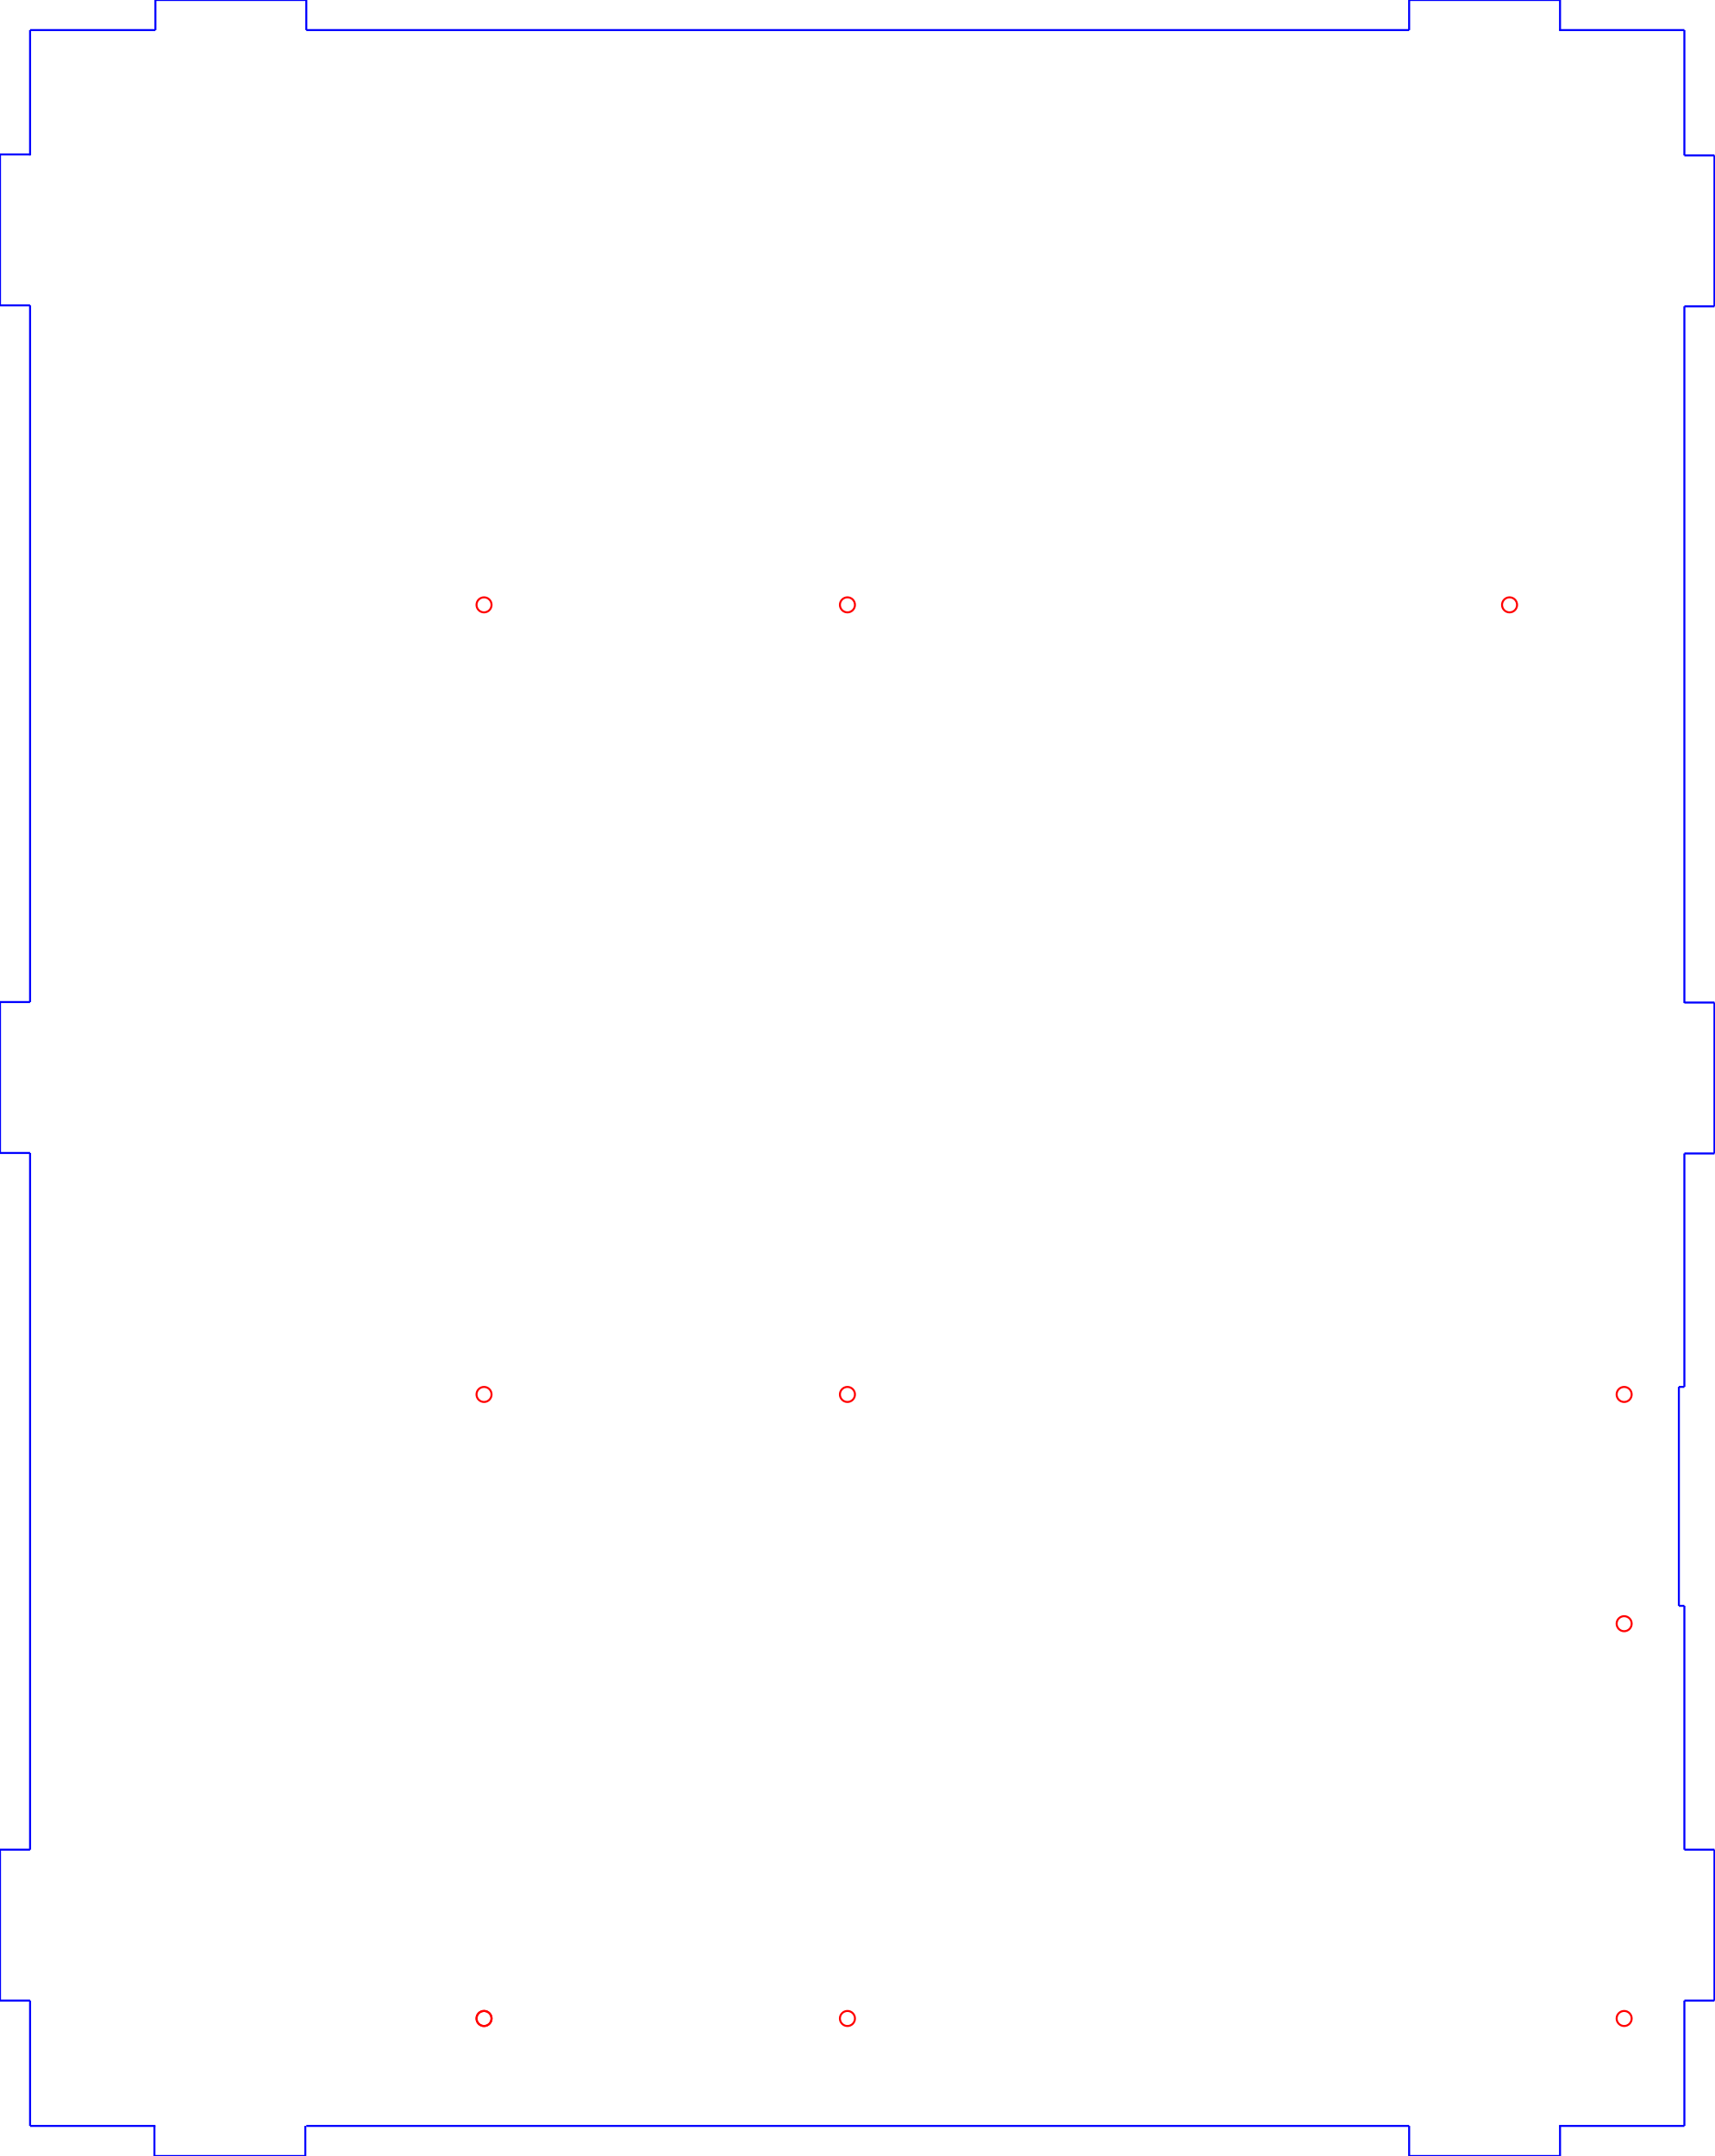
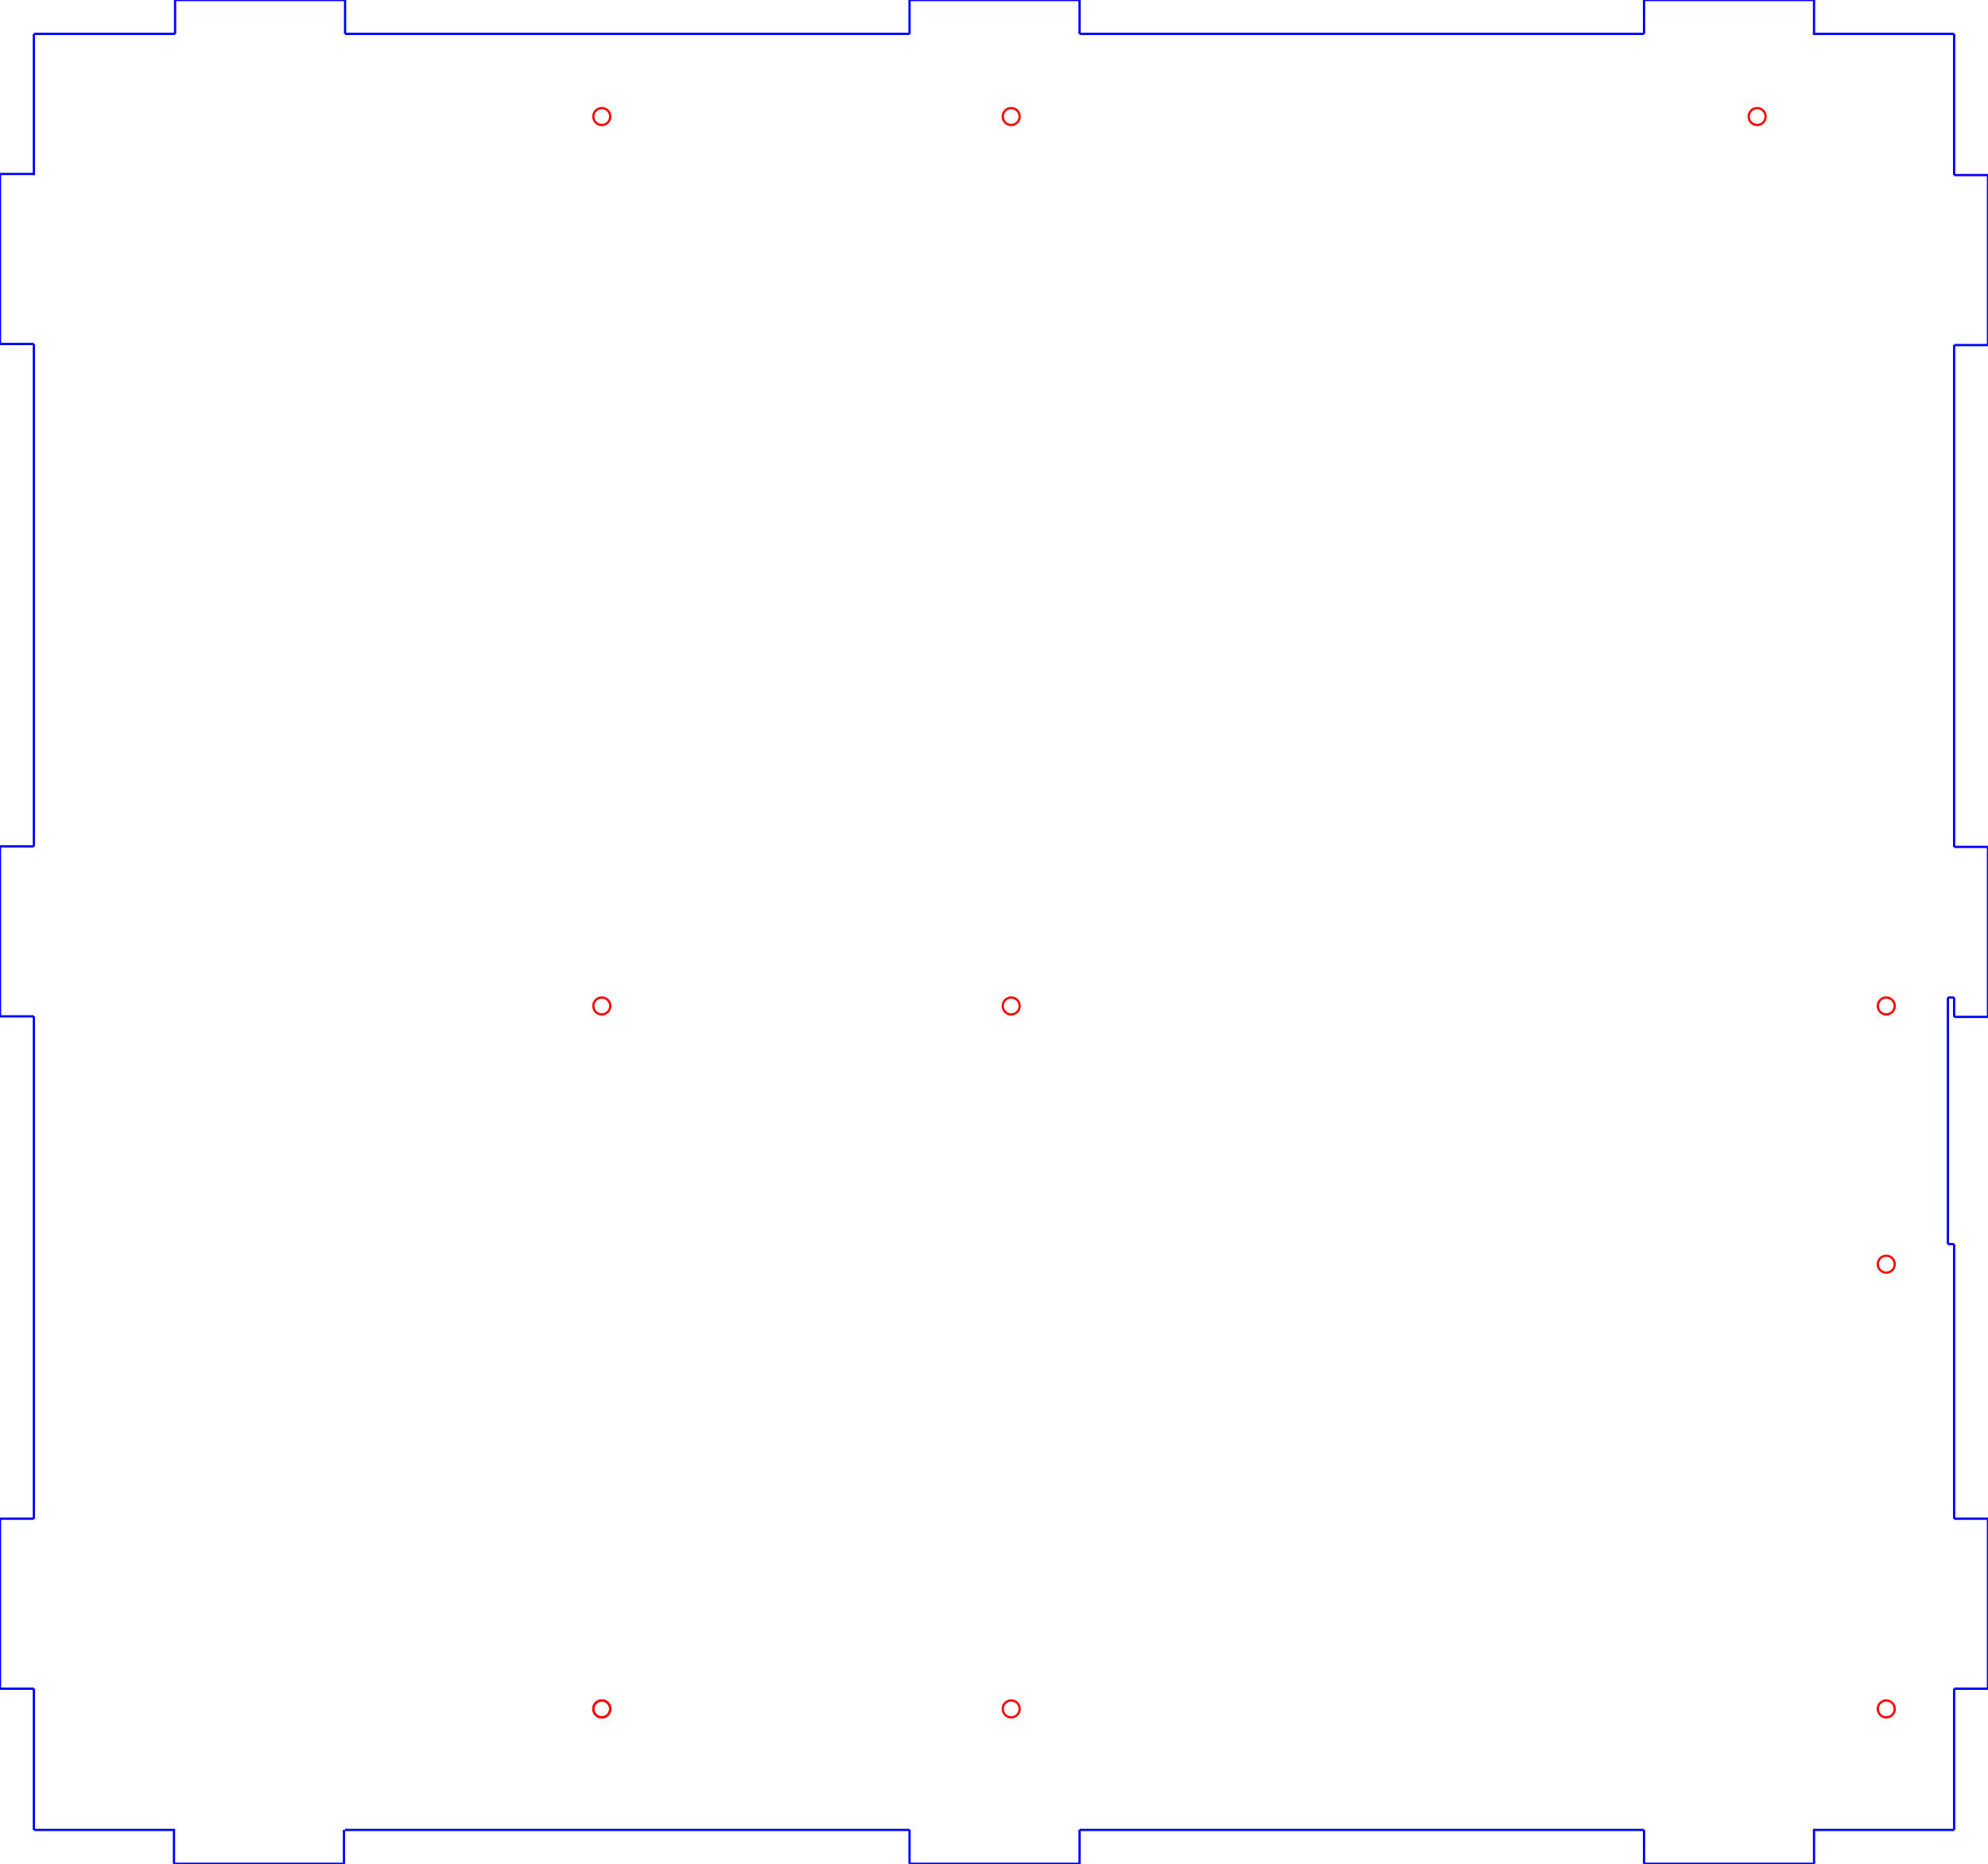
- <svg xmlns="http://www.w3.org/2000/svg" xmlns:ns1="http://www.openswatchbook.org/uri/2009/osb" id="svg8" version="1.1" viewBox="0 0 342 430" height="430mm" width="342mm">
+ <svg xmlns="http://www.w3.org/2000/svg" xmlns:ns1="http://www.openswatchbook.org/uri/2009/osb" id="svg8" version="1.1" viewBox="0 0 352 330" height="330mm" width="352mm">
  <defs id="defs2">
    <marker style="overflow:visible" id="Arrow1Lstart" refX="0" refY="0" orient="auto">
      <path transform="matrix(0.8,0,0,0.8,10,0)" style="fill-rule:evenodd;stroke:#000000;stroke-width:1pt" d="M 0,0 5,-5 -12.5,0 5,5 Z" id="path986" />
    </marker>
    <linearGradient ns1:paint="gradient" id="linearGradient1045">
      <stop id="stop1041" offset="0" style="stop-color:#000000;stop-opacity:1;" />
      <stop id="stop1043" offset="1" style="stop-color:#080808;stop-opacity:0;" />
    </linearGradient>
  </defs>
-   <g style="display:inline" transform="translate(0,-26.89997)" id="layer1">
-     <rect transform="matrix(0,1,1,0,0,0)" rx="1.55" ry="1.55" y="299.626" x="146.034" height="3" width="3" id="rect853-3-35-0-8-4" style="display:inline;fill:none;fill-opacity:0.314;stroke:#ff0000;stroke-width:0.4;stroke-linecap:square;stroke-linejoin:miter;stroke-miterlimit:4;stroke-dasharray:none;stroke-dashoffset:0;stroke-opacity:1;paint-order:fill markers stroke" />
-     <rect transform="matrix(0,1,1,0,0,0)" rx="1.55" ry="1.55" y="322.486" x="303.514" height="3" width="3" id="rect853-3-35-0-8-4-1" style="display:inline;fill:none;fill-opacity:0.314;stroke:#ff0000;stroke-width:0.4;stroke-linecap:square;stroke-linejoin:miter;stroke-miterlimit:4;stroke-dasharray:none;stroke-dashoffset:0;stroke-opacity:1;paint-order:fill markers stroke" />
-     <rect transform="matrix(0,1,1,0,0,0)" rx="1.55" ry="1.55" y="167.546" x="303.514" height="3" width="3" id="rect853-3-35-0-8-4-12" style="display:inline;fill:none;fill-opacity:0.314;stroke:#ff0000;stroke-width:0.4;stroke-linecap:square;stroke-linejoin:miter;stroke-miterlimit:4;stroke-dasharray:none;stroke-dashoffset:0;stroke-opacity:1;paint-order:fill markers stroke" />
-     <rect transform="matrix(0,1,1,0,0,0)" rx="1.55" ry="1.55" y="167.546" x="146.034" height="3" width="3" id="rect853-3-35-0-8-4-9" style="display:inline;fill:none;fill-opacity:0.314;stroke:#ff0000;stroke-width:0.4;stroke-linecap:square;stroke-linejoin:miter;stroke-miterlimit:4;stroke-dasharray:none;stroke-dashoffset:0;stroke-opacity:1;paint-order:fill markers stroke" />
-     <rect transform="matrix(0,1,1,0,0,0)" rx="1.55" ry="1.55" y="95.056" x="146.034" height="3" width="3" id="rect853-3-35-0-8-4-9-0" style="display:inline;fill:none;fill-opacity:0.314;stroke:#ff0000;stroke-width:0.4;stroke-linecap:square;stroke-linejoin:miter;stroke-miterlimit:4;stroke-dasharray:none;stroke-dashoffset:0;stroke-opacity:1;paint-order:fill markers stroke" />
-     <rect transform="matrix(0,1,1,0,0,0)" rx="1.55" ry="1.55" y="322.486" x="349.234" height="3" width="3" id="rect853-3-35-0-8-4-1-9" style="display:inline;fill:none;fill-opacity:0.314;stroke:#ff0000;stroke-width:0.4;stroke-linecap:square;stroke-linejoin:miter;stroke-miterlimit:4;stroke-dasharray:none;stroke-dashoffset:0;stroke-opacity:1;paint-order:fill markers stroke" />
-     <rect transform="matrix(0,1,1,0,0,0)" rx="1.55" ry="1.55" y="95.056" x="303.514" height="3" width="3" id="rect853-3-35-0-8-4-12-71" style="display:inline;fill:none;fill-opacity:0.314;stroke:#ff0000;stroke-width:0.4;stroke-linecap:square;stroke-linejoin:miter;stroke-miterlimit:4;stroke-dasharray:none;stroke-dashoffset:0;stroke-opacity:1;paint-order:fill markers stroke" />
-     <path style="fill:none;stroke:#0000ff;stroke-width:0.4;stroke-linecap:butt;stroke-linejoin:miter;stroke-miterlimit:4;stroke-dasharray:none;stroke-opacity:1" d="M 336,32.9 V 57.9" id="path940" />
-     <path style="fill:none;stroke:#0000ff;stroke-width:0.4;stroke-linecap:butt;stroke-linejoin:miter;stroke-miterlimit:4;stroke-dasharray:none;stroke-opacity:1" d="m 311,32.9 h 25" id="path942" />
-     <g style="stroke-width:0.4;stroke-miterlimit:4;stroke-dasharray:none" id="g1805">
-       <path id="path918" d="m 336,57.9 h 6" style="fill:none;stroke:#0000ff;stroke-width:0.4;stroke-linecap:butt;stroke-linejoin:miter;stroke-miterlimit:4;stroke-dasharray:none;stroke-opacity:1" />
-       <path id="path940-7" d="M 342,57.9 V 88" style="fill:none;stroke:#0000ff;stroke-width:0.4;stroke-linecap:butt;stroke-linejoin:miter;stroke-miterlimit:4;stroke-dasharray:none;stroke-opacity:1" />
-       <path id="path918-1" d="m 336,88 h 6" style="fill:none;stroke:#0000ff;stroke-width:0.4;stroke-linecap:butt;stroke-linejoin:miter;stroke-miterlimit:4;stroke-dasharray:none;stroke-opacity:1" />
+   <g style="display:inline" transform="translate(0,-126.9)" id="layer1">
+     <path id="path940-6" d="M 6,132.9 H 31" style="fill:none;stroke:#0000ff;stroke-width:0.4;stroke-linecap:butt;stroke-linejoin:miter;stroke-miterlimit:4;stroke-dasharray:none;stroke-opacity:1" />
+     <path id="path942-3" d="m 6,157.9 v -25" style="fill:none;stroke:#0000ff;stroke-width:0.4;stroke-linecap:butt;stroke-linejoin:miter;stroke-miterlimit:4;stroke-dasharray:none;stroke-opacity:1" />
+     <g id="g1034" transform="translate(0,9e-5)">
+       <path style="fill:none;stroke:#0000ff;stroke-width:0.4;stroke-linecap:butt;stroke-linejoin:miter;stroke-miterlimit:4;stroke-dasharray:none;stroke-opacity:1" d="m 31,132.9 v -6" id="path918-87" />
+       <path style="fill:none;stroke:#0000ff;stroke-width:0.4;stroke-linecap:butt;stroke-linejoin:miter;stroke-miterlimit:4;stroke-dasharray:none;stroke-opacity:1" d="M 31,126.9 H 61.1" id="path940-7-2" />
+       <path style="fill:none;stroke:#0000ff;stroke-width:0.4;stroke-linecap:butt;stroke-linejoin:miter;stroke-miterlimit:4;stroke-dasharray:none;stroke-opacity:1" d="m 61.1,132.9 v -6" id="path918-1-9" />
    </g>
-     <path style="fill:none;stroke:#0000ff;stroke-width:0.4;stroke-linecap:butt;stroke-linejoin:miter;stroke-miterlimit:4;stroke-dasharray:none;stroke-opacity:1" d="m 281.096,32.9 v -6" id="path918-5" />
-     <path style="fill:none;stroke:#0000ff;stroke-width:0.4;stroke-linecap:butt;stroke-linejoin:miter;stroke-miterlimit:4;stroke-dasharray:none;stroke-opacity:1" d="m 281.096,26.9 h 30.1" id="path940-7-6" />
-     <path style="fill:none;stroke:#0000ff;stroke-width:0.4;stroke-linecap:butt;stroke-linejoin:miter;stroke-miterlimit:4;stroke-dasharray:none;stroke-opacity:1" d="m 311.196,32.9 v -6" id="path918-1-6" />
-     <path id="path940-6" d="M 6,32.9 H 31" style="fill:none;stroke:#0000ff;stroke-width:0.4;stroke-linecap:butt;stroke-linejoin:miter;stroke-miterlimit:4;stroke-dasharray:none;stroke-opacity:1" />
-     <path id="path942-3" d="m 6,57.9 v -25" style="fill:none;stroke:#0000ff;stroke-width:0.4;stroke-linecap:butt;stroke-linejoin:miter;stroke-miterlimit:4;stroke-dasharray:none;stroke-opacity:1" />
-     <path id="path918-87" d="m 31,32.9 v -6" style="fill:none;stroke:#0000ff;stroke-width:0.4;stroke-linecap:butt;stroke-linejoin:miter;stroke-miterlimit:4;stroke-dasharray:none;stroke-opacity:1" />
-     <path id="path940-7-2" d="M 31,26.9 H 61.1" style="fill:none;stroke:#0000ff;stroke-width:0.4;stroke-linecap:butt;stroke-linejoin:miter;stroke-miterlimit:4;stroke-dasharray:none;stroke-opacity:1" />
-     <path id="path918-1-9" d="m 61.1,32.9 v -6" style="fill:none;stroke:#0000ff;stroke-width:0.4;stroke-linecap:butt;stroke-linejoin:miter;stroke-miterlimit:4;stroke-dasharray:none;stroke-opacity:1" />
-     <g style="stroke-width:0.4;stroke-miterlimit:4;stroke-dasharray:none" transform="translate(-8.8415256e-5)" id="g1726">
+     <g style="stroke-width:0.4;stroke-miterlimit:4;stroke-dasharray:none" transform="translate(-8.8415256e-5,100)" id="g1726">
      <path style="fill:none;stroke:#0000ff;stroke-width:0.4;stroke-linecap:butt;stroke-linejoin:miter;stroke-miterlimit:4;stroke-dasharray:none;stroke-opacity:1" d="m 6,87.804 h -6" id="path918-5-6" />
      <path style="fill:none;stroke:#0000ff;stroke-width:0.4;stroke-linecap:butt;stroke-linejoin:miter;stroke-miterlimit:4;stroke-dasharray:none;stroke-opacity:1" d="m 8.7e-5,87.804 v -30.1" id="path940-7-6-2" />
      <path style="fill:none;stroke:#0000ff;stroke-width:0.4;stroke-linecap:butt;stroke-linejoin:miter;stroke-miterlimit:4;stroke-dasharray:none;stroke-opacity:1" d="m 6,57.704 h -6" id="path918-1-6-5" />
    </g>
    <path id="path940-3" d="m 6,450.9 v -25" style="fill:none;stroke:#0000ff;stroke-width:0.4;stroke-linecap:butt;stroke-linejoin:miter;stroke-miterlimit:4;stroke-dasharray:none;stroke-opacity:1" />
    <path id="path942-0" d="M 31,450.9 H 6" style="fill:none;stroke:#0000ff;stroke-width:0.4;stroke-linecap:butt;stroke-linejoin:miter;stroke-miterlimit:4;stroke-dasharray:none;stroke-opacity:1" />
    <g style="stroke-width:0.4;stroke-miterlimit:4;stroke-dasharray:none" id="g1697">
      <path style="fill:none;stroke:#0000ff;stroke-width:0.4;stroke-linecap:butt;stroke-linejoin:miter;stroke-miterlimit:4;stroke-dasharray:none;stroke-opacity:1" d="M 6,425.9 H -1.4305115e-6" id="path918-9" />
      <path style="fill:none;stroke:#0000ff;stroke-width:0.4;stroke-linecap:butt;stroke-linejoin:miter;stroke-miterlimit:4;stroke-dasharray:none;stroke-opacity:1" d="m -1.4305115e-6,425.9 v -30.1" id="path940-7-69" />
      <path style="fill:none;stroke:#0000ff;stroke-width:0.4;stroke-linecap:butt;stroke-linejoin:miter;stroke-miterlimit:4;stroke-dasharray:none;stroke-opacity:1" d="M 6,395.8 H -1.4305115e-6" id="path918-1-4" />
    </g>
    <path id="path918-5-7" d="m 60.904,450.899 v 6" style="fill:none;stroke:#0000ff;stroke-width:0.4;stroke-linecap:butt;stroke-linejoin:miter;stroke-miterlimit:4;stroke-dasharray:none;stroke-opacity:1" />
    <path id="path940-7-6-3" d="m 60.904,456.899 h -30.1" style="fill:none;stroke:#0000ff;stroke-width:0.4;stroke-linecap:butt;stroke-linejoin:miter;stroke-miterlimit:4;stroke-dasharray:none;stroke-opacity:1" />
    <path id="path918-1-6-2" d="m 30.804,450.899 v 6" style="fill:none;stroke:#0000ff;stroke-width:0.4;stroke-linecap:butt;stroke-linejoin:miter;stroke-miterlimit:4;stroke-dasharray:none;stroke-opacity:1" />
-     <rect style="display:inline;fill:none;fill-opacity:0.314;stroke:#ff0000;stroke-width:0.4;stroke-linecap:square;stroke-linejoin:miter;stroke-miterlimit:4;stroke-dasharray:none;stroke-dashoffset:0;stroke-opacity:1;paint-order:fill markers stroke" id="rect853-3-35-0-8-4-1-6" width="3" height="3" x="427.974" y="322.486" ry="1.55" rx="1.55" transform="matrix(0,1,1,0,0,0)" />
-     <rect transform="matrix(0,1,1,0,0,0)" rx="1.55" ry="1.55" y="167.546" x="427.974" height="3" width="3" id="rect853-3-35-0-8-4-1-6-1" style="display:inline;fill:none;fill-opacity:0.314;stroke:#ff0000;stroke-width:0.4;stroke-linecap:square;stroke-linejoin:miter;stroke-miterlimit:4;stroke-dasharray:none;stroke-dashoffset:0;stroke-opacity:1;paint-order:fill markers stroke" />
-     <rect style="display:inline;fill:none;fill-opacity:0.314;stroke:#ff0000;stroke-width:0.4;stroke-linecap:square;stroke-linejoin:miter;stroke-miterlimit:4;stroke-dasharray:none;stroke-dashoffset:0;stroke-opacity:1;paint-order:fill markers stroke" id="rect853-3-35-0-8-4-1-6-1-4" width="3" height="3" x="427.974" y="95.056" ry="1.55" rx="1.55" transform="matrix(0,1,1,0,0,0)" />
-     <rect transform="matrix(0,1,1,0,0,0)" rx="1.55" ry="1.55" y="95.056" x="427.974" height="3" width="3" id="rect1532" style="display:inline;fill:none;fill-opacity:0.314;stroke:#ff0000;stroke-width:0.4;stroke-linecap:square;stroke-linejoin:miter;stroke-miterlimit:4;stroke-dasharray:none;stroke-dashoffset:0;stroke-opacity:1;paint-order:fill markers stroke" />
-     <path id="path940-4" d="m 336,450.9 v -25" style="fill:none;stroke:#0000ff;stroke-width:0.4;stroke-linecap:butt;stroke-linejoin:miter;stroke-miterlimit:4;stroke-dasharray:none;stroke-opacity:1" />
-     <path id="path942-7" d="m 311,450.9 h 25" style="fill:none;stroke:#0000ff;stroke-width:0.4;stroke-linecap:butt;stroke-linejoin:miter;stroke-miterlimit:4;stroke-dasharray:none;stroke-opacity:1" />
-     <g style="stroke-width:0.4;stroke-miterlimit:4;stroke-dasharray:none" id="g1810">
-       <path style="fill:none;stroke:#0000ff;stroke-width:0.4;stroke-linecap:butt;stroke-linejoin:miter;stroke-miterlimit:4;stroke-dasharray:none;stroke-opacity:1" d="m 336,425.9 h 6" id="path918-876" />
-       <path style="fill:none;stroke:#0000ff;stroke-width:0.4;stroke-linecap:butt;stroke-linejoin:miter;stroke-miterlimit:4;stroke-dasharray:none;stroke-opacity:1" d="m 342,425.9 v -30.1" id="path940-7-3" />
-       <path style="fill:none;stroke:#0000ff;stroke-width:0.4;stroke-linecap:butt;stroke-linejoin:miter;stroke-miterlimit:4;stroke-dasharray:none;stroke-opacity:1" d="m 336,395.8 h 6" id="path918-1-60" />
-     </g>
-     <path id="path918-5-3" d="m 281.096,450.899 v 6" style="fill:none;stroke:#0000ff;stroke-width:0.4;stroke-linecap:butt;stroke-linejoin:miter;stroke-miterlimit:4;stroke-dasharray:none;stroke-opacity:1" />
-     <path id="path940-7-6-9" d="m 281.096,456.899 h 30.1" style="fill:none;stroke:#0000ff;stroke-width:0.4;stroke-linecap:butt;stroke-linejoin:miter;stroke-miterlimit:4;stroke-dasharray:none;stroke-opacity:1" />
-     <path id="path918-1-6-4" d="m 311.196,450.899 v 6" style="fill:none;stroke:#0000ff;stroke-width:0.4;stroke-linecap:butt;stroke-linejoin:miter;stroke-miterlimit:4;stroke-dasharray:none;stroke-opacity:1" />
-     <g transform="translate(0,-169.0477)" style="display:inline;stroke-width:0.4;stroke-miterlimit:4;stroke-dasharray:none" id="g1697-0">
+     <g transform="translate(0,-119.0477)" style="display:inline;stroke-width:0.4;stroke-miterlimit:4;stroke-dasharray:none" id="g1697-0">
      <path id="path918-9-4" d="M 6,425.9 H -1.4305115e-6" style="fill:none;stroke:#0000ff;stroke-width:0.4;stroke-linecap:butt;stroke-linejoin:miter;stroke-miterlimit:4;stroke-dasharray:none;stroke-opacity:1" />
      <path id="path940-7-69-8" d="m -1.4305115e-6,425.9 v -30.1" style="fill:none;stroke:#0000ff;stroke-width:0.4;stroke-linecap:butt;stroke-linejoin:miter;stroke-miterlimit:4;stroke-dasharray:none;stroke-opacity:1" />
      <path id="path918-1-4-1" d="M 6,395.8 H -1.4305115e-6" style="fill:none;stroke:#0000ff;stroke-width:0.4;stroke-linecap:butt;stroke-linejoin:miter;stroke-miterlimit:4;stroke-dasharray:none;stroke-opacity:1" />
    </g>
-     <g id="g1697-0-8" style="display:inline;stroke-width:0.4;stroke-miterlimit:4;stroke-dasharray:none" transform="matrix(-1,0,0,1,342,-168.9498)">
-       <path style="fill:none;stroke:#0000ff;stroke-width:0.4;stroke-linecap:butt;stroke-linejoin:miter;stroke-miterlimit:4;stroke-dasharray:none;stroke-opacity:1" d="M 6,425.9 H -1.4305115e-6" id="path918-9-4-3" />
-       <path style="fill:none;stroke:#0000ff;stroke-width:0.4;stroke-linecap:butt;stroke-linejoin:miter;stroke-miterlimit:4;stroke-dasharray:none;stroke-opacity:1" d="m -1.4305115e-6,425.9 v -30.1" id="path940-7-69-8-5" />
-       <path style="fill:none;stroke:#0000ff;stroke-width:0.4;stroke-linecap:butt;stroke-linejoin:miter;stroke-miterlimit:4;stroke-dasharray:none;stroke-opacity:1" d="M 6,395.8 H -1.4305115e-6" id="path918-1-4-1-4" />
+     <path style="display:inline;fill:none;stroke:#0000ff;stroke-width:0.4;stroke-linecap:butt;stroke-linejoin:miter;stroke-miterlimit:4;stroke-dasharray:none;stroke-opacity:1" d="M 6,276.752 V 187.804" id="path942-3-0" />
+     <path id="path942-3-0-4" d="m 6,395.8 v -88.948" style="display:inline;fill:none;stroke:#0000ff;stroke-width:0.4;stroke-linecap:butt;stroke-linejoin:miter;stroke-miterlimit:4;stroke-dasharray:none;stroke-opacity:1" />
+     <rect transform="matrix(0,1,1,0,0,0)" rx="1.55" ry="1.55" y="309.626" x="146.034" height="3" width="3" id="rect853-3-35-0-8-4" style="display:inline;fill:none;fill-opacity:0.314;stroke:#ff0000;stroke-width:0.4;stroke-linecap:square;stroke-linejoin:miter;stroke-miterlimit:4;stroke-dasharray:none;stroke-dashoffset:0;stroke-opacity:1;paint-order:fill markers stroke" />
+     <rect transform="matrix(0,1,1,0,0,0)" rx="1.55" ry="1.55" y="332.486" x="303.514" height="3" width="3" id="rect853-3-35-0-8-4-1" style="display:inline;fill:none;fill-opacity:0.314;stroke:#ff0000;stroke-width:0.4;stroke-linecap:square;stroke-linejoin:miter;stroke-miterlimit:4;stroke-dasharray:none;stroke-dashoffset:0;stroke-opacity:1;paint-order:fill markers stroke" />
+     <rect transform="matrix(0,1,1,0,0,0)" rx="1.55" ry="1.55" y="177.546" x="303.514" height="3" width="3" id="rect853-3-35-0-8-4-12" style="display:inline;fill:none;fill-opacity:0.314;stroke:#ff0000;stroke-width:0.4;stroke-linecap:square;stroke-linejoin:miter;stroke-miterlimit:4;stroke-dasharray:none;stroke-dashoffset:0;stroke-opacity:1;paint-order:fill markers stroke" />
+     <rect transform="matrix(0,1,1,0,0,0)" rx="1.55" ry="1.55" y="177.546" x="146.034" height="3" width="3" id="rect853-3-35-0-8-4-9" style="display:inline;fill:none;fill-opacity:0.314;stroke:#ff0000;stroke-width:0.4;stroke-linecap:square;stroke-linejoin:miter;stroke-miterlimit:4;stroke-dasharray:none;stroke-dashoffset:0;stroke-opacity:1;paint-order:fill markers stroke" />
+     <rect transform="matrix(0,1,1,0,0,0)" rx="1.55" ry="1.55" y="105.056" x="146.034" height="3" width="3" id="rect853-3-35-0-8-4-9-0" style="display:inline;fill:none;fill-opacity:0.314;stroke:#ff0000;stroke-width:0.4;stroke-linecap:square;stroke-linejoin:miter;stroke-miterlimit:4;stroke-dasharray:none;stroke-dashoffset:0;stroke-opacity:1;paint-order:fill markers stroke" />
+     <rect transform="matrix(0,1,1,0,0,0)" rx="1.55" ry="1.55" y="332.486" x="349.234" height="3" width="3" id="rect853-3-35-0-8-4-1-9" style="display:inline;fill:none;fill-opacity:0.314;stroke:#ff0000;stroke-width:0.4;stroke-linecap:square;stroke-linejoin:miter;stroke-miterlimit:4;stroke-dasharray:none;stroke-dashoffset:0;stroke-opacity:1;paint-order:fill markers stroke" />
+     <rect transform="matrix(0,1,1,0,0,0)" rx="1.55" ry="1.55" y="105.056" x="303.514" height="3" width="3" id="rect853-3-35-0-8-4-12-71" style="display:inline;fill:none;fill-opacity:0.314;stroke:#ff0000;stroke-width:0.4;stroke-linecap:square;stroke-linejoin:miter;stroke-miterlimit:4;stroke-dasharray:none;stroke-dashoffset:0;stroke-opacity:1;paint-order:fill markers stroke" />
+     <path style="fill:none;stroke:#0000ff;stroke-width:0.4;stroke-linecap:butt;stroke-linejoin:miter;stroke-miterlimit:4;stroke-dasharray:none;stroke-opacity:1" d="m 346,132.9 v 25" id="path940" />
+     <path style="fill:none;stroke:#0000ff;stroke-width:0.4;stroke-linecap:butt;stroke-linejoin:miter;stroke-miterlimit:4;stroke-dasharray:none;stroke-opacity:1" d="m 321,132.9 h 25" id="path942" />
+     <g id="g1019">
+       <path id="path918" d="m 346,157.9 h 6" style="fill:none;stroke:#0000ff;stroke-width:0.4;stroke-linecap:butt;stroke-linejoin:miter;stroke-miterlimit:4;stroke-dasharray:none;stroke-opacity:1" />
+       <path id="path940-7" d="m 352,157.9 v 30.1" style="fill:none;stroke:#0000ff;stroke-width:0.4;stroke-linecap:butt;stroke-linejoin:miter;stroke-miterlimit:4;stroke-dasharray:none;stroke-opacity:1" />
+       <path id="path918-1" d="m 346,188 h 6" style="fill:none;stroke:#0000ff;stroke-width:0.4;stroke-linecap:butt;stroke-linejoin:miter;stroke-miterlimit:4;stroke-dasharray:none;stroke-opacity:1" />
    </g>
-     <path style="display:inline;fill:none;stroke:#0000ff;stroke-width:0.4;stroke-linecap:butt;stroke-linejoin:miter;stroke-miterlimit:4;stroke-dasharray:none;stroke-opacity:1" d="M 6,226.752 V 87.804" id="path942-3-0" />
-     <path id="path942-3-0-4" d="M 6,395.8 V 256.852" style="display:inline;fill:none;stroke:#0000ff;stroke-width:0.4;stroke-linecap:butt;stroke-linejoin:miter;stroke-miterlimit:4;stroke-dasharray:none;stroke-opacity:1" />
-     <path id="path942-3-0-6" d="M 336,226.948 V 88" style="display:inline;fill:none;stroke:#0000ff;stroke-width:0.4;stroke-linecap:butt;stroke-linejoin:miter;stroke-miterlimit:4;stroke-dasharray:none;stroke-opacity:1" />
-     <path id="path942-3-0-1" d="M 336,395.8 V 347.173" style="display:inline;fill:none;stroke:#0000ff;stroke-width:0.4;stroke-linecap:butt;stroke-linejoin:miter;stroke-miterlimit:4;stroke-dasharray:none;stroke-opacity:1" />
-     <path style="display:inline;fill:none;stroke:#0000ff;stroke-width:0.4;stroke-linecap:butt;stroke-linejoin:miter;stroke-miterlimit:4;stroke-dasharray:none;stroke-opacity:1" d="M 336,303.505 336,256.95" id="path942-3-0-1-5" />
-     <g id="g1923">
-       <path id="path1730-9-1" d="M 334.9,303.505 334.9,347.173" style="display:inline;fill:none;stroke:#0000ff;stroke-width:0.4;stroke-linecap:butt;stroke-linejoin:miter;stroke-miterlimit:4;stroke-dasharray:none;stroke-opacity:1" />
-       <path id="path1718-1-6" d="m 336,347.173 h -1.1" style="display:inline;fill:none;stroke:#0000ff;stroke-width:0.4;stroke-linecap:butt;stroke-linejoin:miter;stroke-miterlimit:4;stroke-dasharray:none;stroke-opacity:1" />
-       <path id="path1718-1-0-3" d="m 336,303.505 h -1.1" style="display:inline;fill:none;stroke:#0000ff;stroke-width:0.4;stroke-linecap:butt;stroke-linejoin:miter;stroke-miterlimit:4;stroke-dasharray:none;stroke-opacity:1" />
+     <g id="g1029">
+       <path id="path918-5" d="m 291.096,132.9 v -6" style="fill:none;stroke:#0000ff;stroke-width:0.4;stroke-linecap:butt;stroke-linejoin:miter;stroke-miterlimit:4;stroke-dasharray:none;stroke-opacity:1" />
+       <path id="path940-7-6" d="m 291.096,126.9 h 30.1" style="fill:none;stroke:#0000ff;stroke-width:0.4;stroke-linecap:butt;stroke-linejoin:miter;stroke-miterlimit:4;stroke-dasharray:none;stroke-opacity:1" />
+       <path id="path918-1-6" d="m 321.196,132.9 v -6" style="fill:none;stroke:#0000ff;stroke-width:0.4;stroke-linecap:butt;stroke-linejoin:miter;stroke-miterlimit:4;stroke-dasharray:none;stroke-opacity:1" />
    </g>
-     <path style="display:inline;fill:none;stroke:#0000ff;stroke-width:0.4;stroke-linecap:butt;stroke-linejoin:miter;stroke-miterlimit:4;stroke-dasharray:none;stroke-opacity:1" d="m 61.1,32.9 219.996,8.7e-5" id="path940-6-6" />
-     <path id="path940-6-6-9" d="m 61.1,450.899 219.996,8e-5" style="display:inline;fill:none;stroke:#0000ff;stroke-width:0.4;stroke-linecap:butt;stroke-linejoin:miter;stroke-miterlimit:4;stroke-dasharray:none;stroke-opacity:1" />
+     <rect style="display:inline;fill:none;fill-opacity:0.314;stroke:#ff0000;stroke-width:0.4;stroke-linecap:square;stroke-linejoin:miter;stroke-miterlimit:4;stroke-dasharray:none;stroke-dashoffset:0;stroke-opacity:1;paint-order:fill markers stroke" id="rect853-3-35-0-8-4-1-6" width="3" height="3" x="427.974" y="332.486" ry="1.55" rx="1.55" transform="matrix(0,1,1,0,0,0)" />
+     <rect transform="matrix(0,1,1,0,0,0)" rx="1.55" ry="1.55" y="177.546" x="427.974" height="3" width="3" id="rect853-3-35-0-8-4-1-6-1" style="display:inline;fill:none;fill-opacity:0.314;stroke:#ff0000;stroke-width:0.4;stroke-linecap:square;stroke-linejoin:miter;stroke-miterlimit:4;stroke-dasharray:none;stroke-dashoffset:0;stroke-opacity:1;paint-order:fill markers stroke" />
+     <rect style="display:inline;fill:none;fill-opacity:0.314;stroke:#ff0000;stroke-width:0.4;stroke-linecap:square;stroke-linejoin:miter;stroke-miterlimit:4;stroke-dasharray:none;stroke-dashoffset:0;stroke-opacity:1;paint-order:fill markers stroke" id="rect853-3-35-0-8-4-1-6-1-4" width="3" height="3" x="427.974" y="105.056" ry="1.55" rx="1.55" transform="matrix(0,1,1,0,0,0)" />
+     <rect transform="matrix(0,1,1,0,0,0)" rx="1.55" ry="1.55" y="105.056" x="427.974" height="3" width="3" id="rect1532" style="display:inline;fill:none;fill-opacity:0.314;stroke:#ff0000;stroke-width:0.4;stroke-linecap:square;stroke-linejoin:miter;stroke-miterlimit:4;stroke-dasharray:none;stroke-dashoffset:0;stroke-opacity:1;paint-order:fill markers stroke" />
+     <path id="path940-4" d="m 346,450.9 v -25" style="fill:none;stroke:#0000ff;stroke-width:0.4;stroke-linecap:butt;stroke-linejoin:miter;stroke-miterlimit:4;stroke-dasharray:none;stroke-opacity:1" />
+     <path id="path942-7" d="m 321,450.9 h 25" style="fill:none;stroke:#0000ff;stroke-width:0.4;stroke-linecap:butt;stroke-linejoin:miter;stroke-miterlimit:4;stroke-dasharray:none;stroke-opacity:1" />
+     <g id="g1024">
+       <path style="fill:none;stroke:#0000ff;stroke-width:0.4;stroke-linecap:butt;stroke-linejoin:miter;stroke-miterlimit:4;stroke-dasharray:none;stroke-opacity:1" d="m 346,425.9 h 6" id="path918-876" />
+       <path style="fill:none;stroke:#0000ff;stroke-width:0.4;stroke-linecap:butt;stroke-linejoin:miter;stroke-miterlimit:4;stroke-dasharray:none;stroke-opacity:1" d="m 352,425.9 v -30.1" id="path940-7-3" />
+       <path style="fill:none;stroke:#0000ff;stroke-width:0.4;stroke-linecap:butt;stroke-linejoin:miter;stroke-miterlimit:4;stroke-dasharray:none;stroke-opacity:1" d="m 346,395.8 h 6" id="path918-1-60" />
+     </g>
+     <path id="path918-5-3" d="m 291.096,450.899 v 6" style="fill:none;stroke:#0000ff;stroke-width:0.4;stroke-linecap:butt;stroke-linejoin:miter;stroke-miterlimit:4;stroke-dasharray:none;stroke-opacity:1" />
+     <path id="path940-7-6-9" d="m 291.096,456.899 h 30.1" style="fill:none;stroke:#0000ff;stroke-width:0.4;stroke-linecap:butt;stroke-linejoin:miter;stroke-miterlimit:4;stroke-dasharray:none;stroke-opacity:1" />
+     <path id="path918-1-6-4" d="m 321.196,450.899 v 6" style="fill:none;stroke:#0000ff;stroke-width:0.4;stroke-linecap:butt;stroke-linejoin:miter;stroke-miterlimit:4;stroke-dasharray:none;stroke-opacity:1" />
+     <g id="g1014" transform="translate(0,50)">
+       <path style="fill:none;stroke:#0000ff;stroke-width:0.4;stroke-linecap:butt;stroke-linejoin:miter;stroke-miterlimit:4;stroke-dasharray:none;stroke-opacity:1" d="m 346,256.95 h 6" id="path918-9-4-3" />
+       <path style="fill:none;stroke:#0000ff;stroke-width:0.4;stroke-linecap:butt;stroke-linejoin:miter;stroke-miterlimit:4;stroke-dasharray:none;stroke-opacity:1" d="m 352,256.95 v -30.1" id="path940-7-69-8-5" />
+       <path style="fill:none;stroke:#0000ff;stroke-width:0.4;stroke-linecap:butt;stroke-linejoin:miter;stroke-miterlimit:4;stroke-dasharray:none;stroke-opacity:1" d="m 346,226.85 h 6" id="path918-1-4-1-4" />
+     </g>
+     <path id="path942-3-0-6" d="M 346,276.85 V 188" style="display:inline;fill:none;stroke:#0000ff;stroke-width:0.4;stroke-linecap:butt;stroke-linejoin:miter;stroke-miterlimit:4;stroke-dasharray:none;stroke-opacity:1" />
+     <path id="path942-3-0-1" d="M 346,395.8 V 347.173" style="display:inline;fill:none;stroke:#0000ff;stroke-width:0.4;stroke-linecap:butt;stroke-linejoin:miter;stroke-miterlimit:4;stroke-dasharray:none;stroke-opacity:1" />
+     <path style="display:inline;fill:none;stroke:#0000ff;stroke-width:0.4;stroke-linecap:butt;stroke-linejoin:miter;stroke-miterlimit:4;stroke-dasharray:none;stroke-opacity:1" d="m 346,306.95 -10e-6,-3.445" id="path942-3-0-1-5" />
+     <path style="display:inline;fill:none;stroke:#0000ff;stroke-width:0.4;stroke-linecap:butt;stroke-linejoin:miter;stroke-miterlimit:4;stroke-dasharray:none;stroke-opacity:1" d="m 344.9,303.505 1e-5,43.668" id="path1730-9-1" />
+     <path style="display:inline;fill:none;stroke:#0000ff;stroke-width:0.4;stroke-linecap:butt;stroke-linejoin:miter;stroke-miterlimit:4;stroke-dasharray:none;stroke-opacity:1" d="m 346,347.173 h -1.1" id="path1718-1-6" />
+     <path style="display:inline;fill:none;stroke:#0000ff;stroke-width:0.4;stroke-linecap:butt;stroke-linejoin:miter;stroke-miterlimit:4;stroke-dasharray:none;stroke-opacity:1" d="m 346,303.505 h -1.1" id="path1718-1-0-3" />
+     <path style="display:inline;fill:none;stroke:#0000ff;stroke-width:0.4;stroke-linecap:butt;stroke-linejoin:miter;stroke-miterlimit:4;stroke-dasharray:none;stroke-opacity:1" d="m 61.1,132.9 99.948,9e-5" id="path940-6-6" />
+     <g transform="translate(130.0479,9e-5)" style="display:inline" id="g1034-6">
+       <path style="fill:none;stroke:#0000ff;stroke-width:0.4;stroke-linecap:butt;stroke-linejoin:miter;stroke-miterlimit:4;stroke-dasharray:none;stroke-opacity:1" d="m 31,132.9 v -6" id="path918-87-7" />
+       <path style="fill:none;stroke:#0000ff;stroke-width:0.4;stroke-linecap:butt;stroke-linejoin:miter;stroke-miterlimit:4;stroke-dasharray:none;stroke-opacity:1" d="M 31,126.9 H 61.1" id="path940-7-2-5" />
+       <path style="fill:none;stroke:#0000ff;stroke-width:0.4;stroke-linecap:butt;stroke-linejoin:miter;stroke-miterlimit:4;stroke-dasharray:none;stroke-opacity:1" d="m 61.1,132.9 v -6" id="path918-1-9-3" />
+     </g>
+     <path style="display:inline;fill:none;stroke:#0000ff;stroke-width:0.4;stroke-linecap:butt;stroke-linejoin:miter;stroke-miterlimit:4;stroke-dasharray:none;stroke-opacity:1" d="m 191.148,132.9 99.948,9e-5" id="path940-6-6-5" />
+     <path style="display:inline;fill:none;stroke:#0000ff;stroke-width:0.4;stroke-linecap:butt;stroke-linejoin:miter;stroke-miterlimit:4;stroke-dasharray:none;stroke-opacity:1" d="m 61.1,450.9 99.948,-9e-5" id="path940-6-6-6" />
+     <g transform="matrix(1,0,0,-1,130.0479,583.7994)" style="display:inline" id="g1034-6-2">
+       <path style="fill:none;stroke:#0000ff;stroke-width:0.4;stroke-linecap:butt;stroke-linejoin:miter;stroke-miterlimit:4;stroke-dasharray:none;stroke-opacity:1" d="m 31,132.9 v -6" id="path918-87-7-9" />
+       <path style="fill:none;stroke:#0000ff;stroke-width:0.4;stroke-linecap:butt;stroke-linejoin:miter;stroke-miterlimit:4;stroke-dasharray:none;stroke-opacity:1" d="M 31,126.9 H 61.1" id="path940-7-2-5-1" />
+       <path style="fill:none;stroke:#0000ff;stroke-width:0.4;stroke-linecap:butt;stroke-linejoin:miter;stroke-miterlimit:4;stroke-dasharray:none;stroke-opacity:1" d="m 61.1,132.9 v -6" id="path918-1-9-3-2" />
+     </g>
+     <path style="display:inline;fill:none;stroke:#0000ff;stroke-width:0.4;stroke-linecap:butt;stroke-linejoin:miter;stroke-miterlimit:4;stroke-dasharray:none;stroke-opacity:1" d="m 191.148,450.9 99.948,-9e-5" id="path940-6-6-5-7" />
  </g>
-   <g transform="translate(0,-9.899968)" style="display:inline" id="layer3" />
-   <g transform="translate(0,-9.899968)" style="display:inline" id="layer4" />
-   <g transform="translate(0,-9.899968)" style="display:inline" id="layer5" />
-   <g transform="translate(0,-9.899968)" style="display:inline" id="layer6" />
-   <g transform="translate(0,-9.899968)" style="display:inline" id="layer7" />
+   <g transform="translate(0,-109.9)" style="display:inline" id="layer3" />
+   <g transform="translate(0,-109.9)" style="display:inline" id="layer4" />
+   <g transform="translate(0,-109.9)" style="display:inline" id="layer5" />
+   <g transform="translate(0,-109.9)" style="display:inline" id="layer6" />
+   <g transform="translate(0,-109.9)" style="display:inline" id="layer7" />
</svg>
